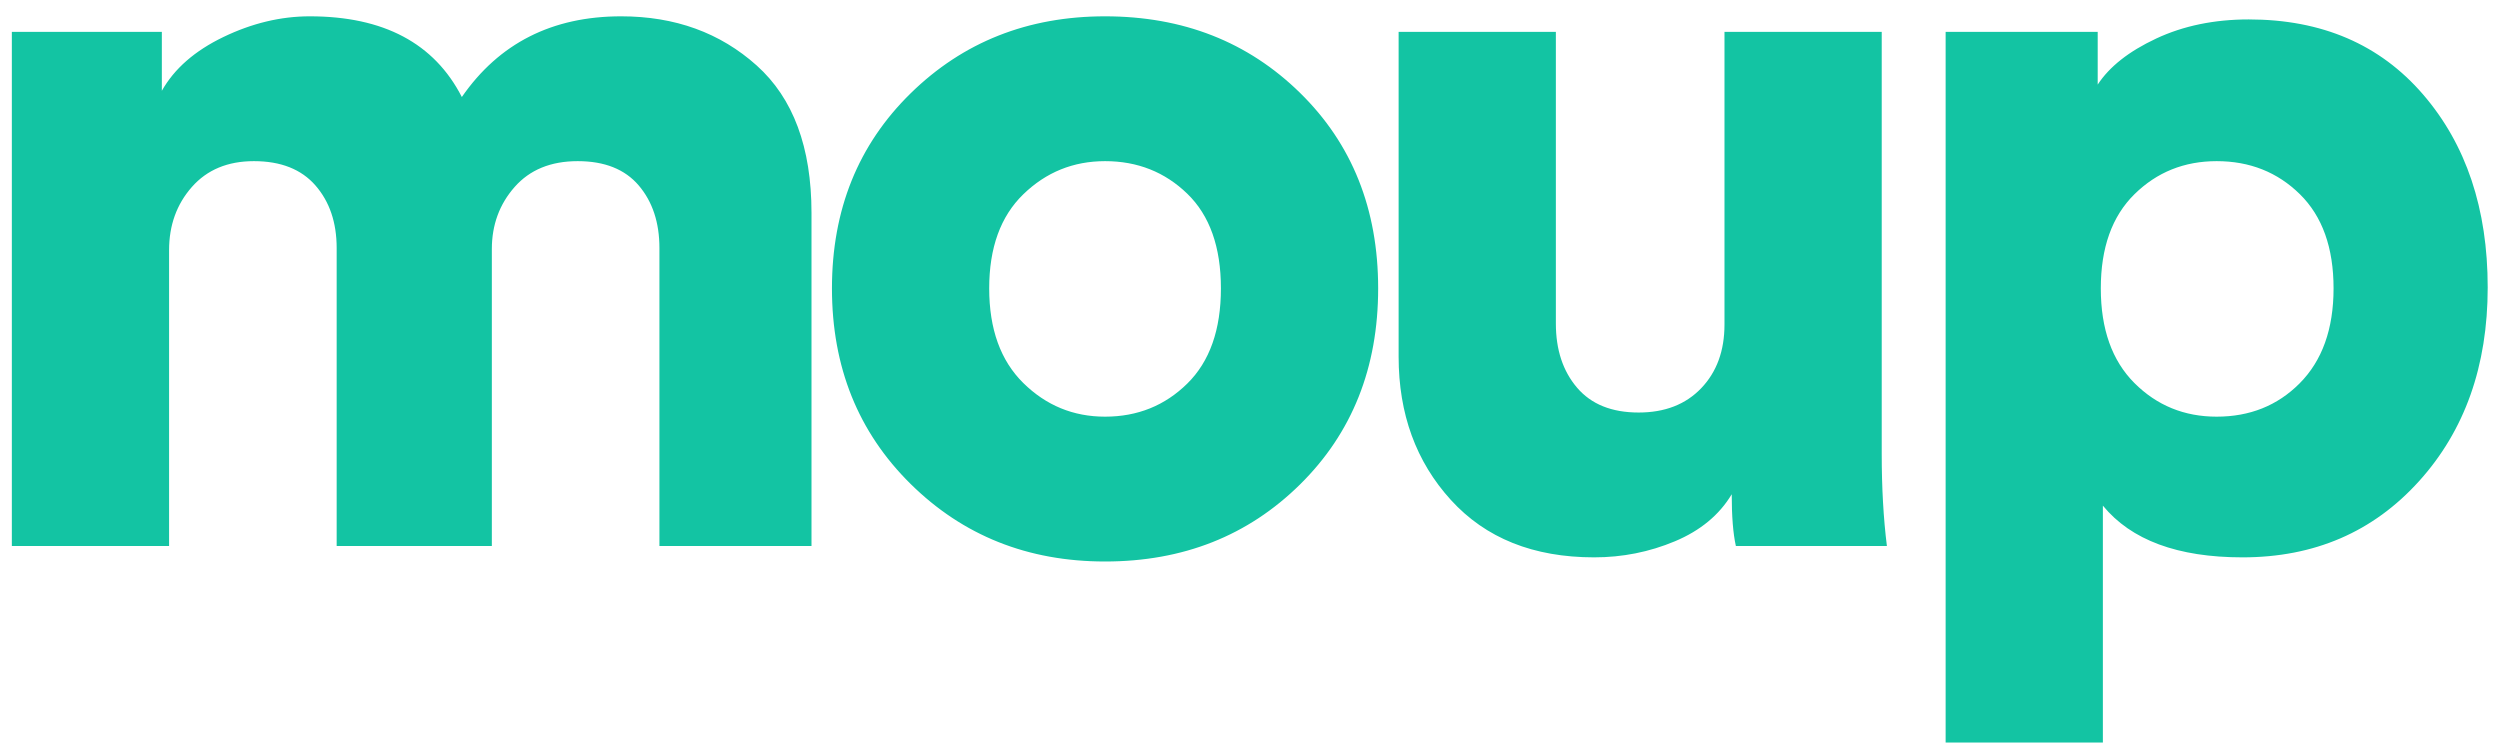
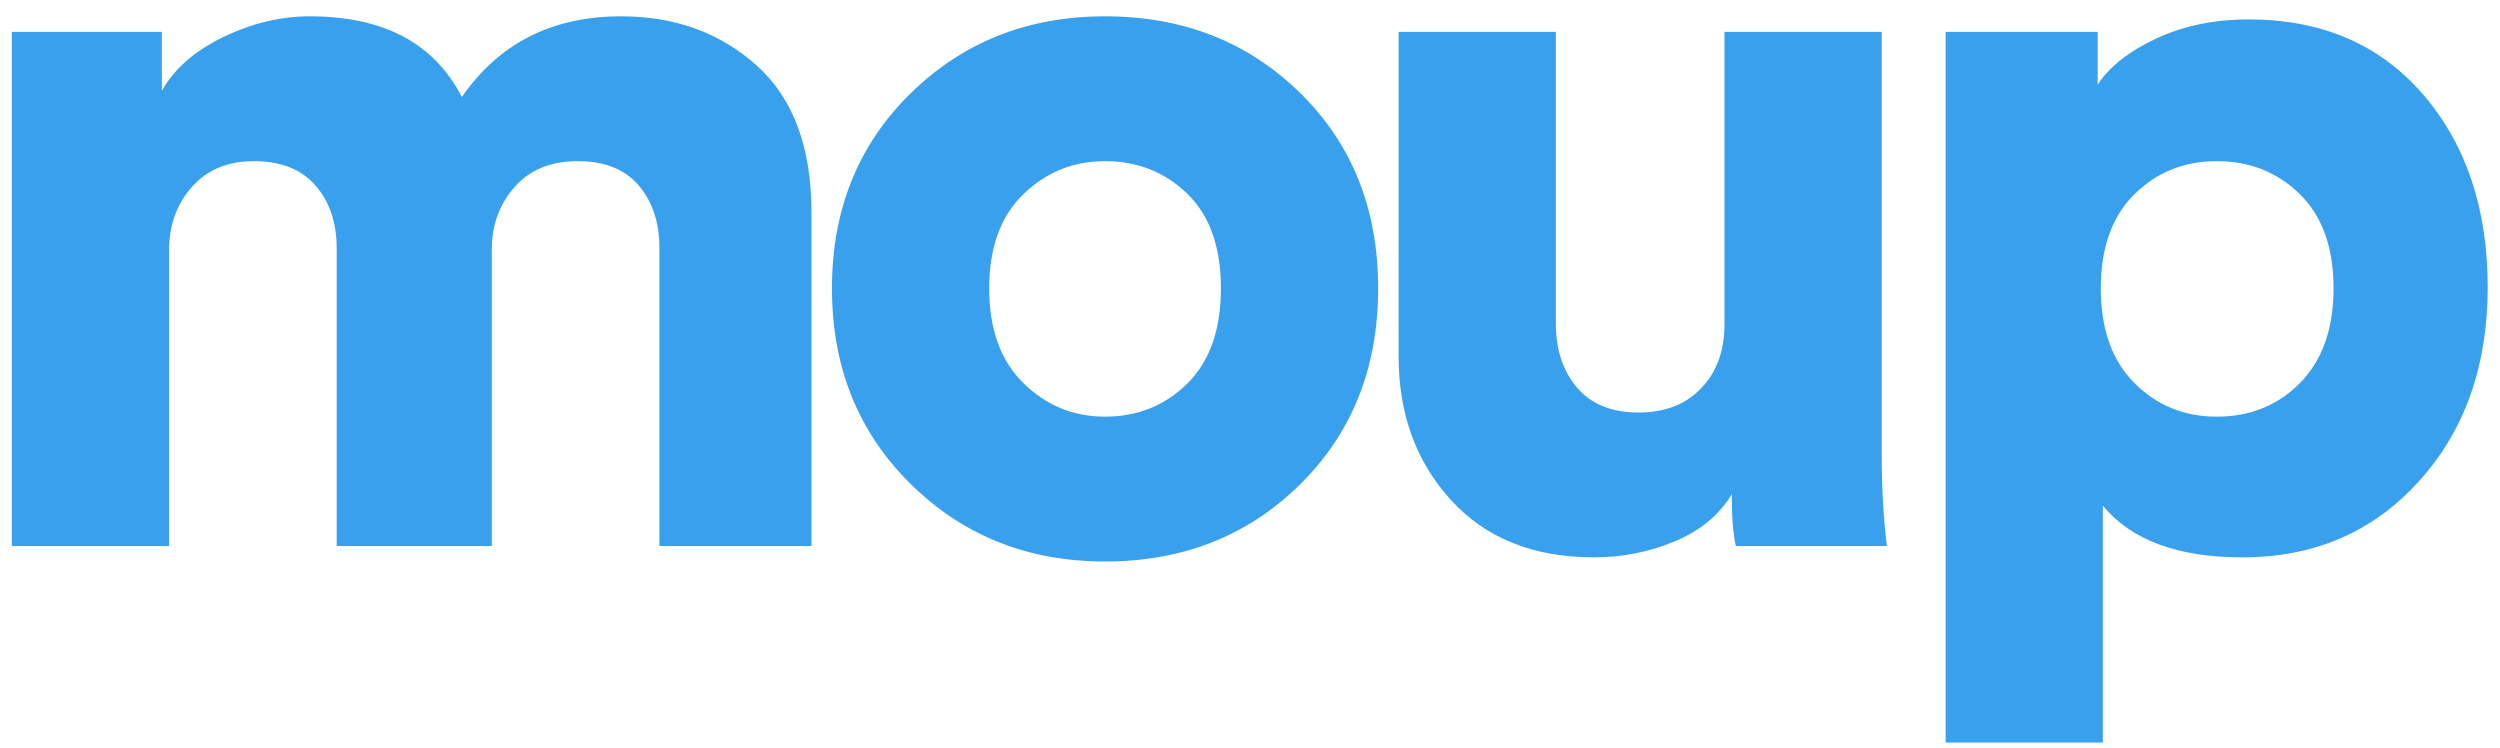
<svg xmlns="http://www.w3.org/2000/svg" width="87px" height="26px" viewBox="0 0 87 26" version="1.1">
-   <defs />
  <g id="Page-1" stroke="none" stroke-width="1" fill="none" fill-rule="evenodd">
-     <g id="Artboard" transform="translate(-30, -26)" fill="#13C4A3">
+     <g id="Artboard" transform="translate(-30, -26)" fill="#39A0ED">
      <path d="M35.884,45 L30.412,45 L30.412,27.108 L35.632,27.108 L35.632,29.16 C36.064,28.392 36.778,27.768 37.774,27.288 C38.77,26.808 39.772,26.568 40.78,26.568 C43.348,26.568 45.112,27.504 46.072,29.376 C47.368,27.504 49.216,26.568 51.616,26.568 C53.488,26.568 55.06,27.138 56.332,28.278 C57.604,29.418 58.24,31.128 58.24,33.408 L58.24,45 L52.948,45 L52.948,34.632 C52.948,33.744 52.708,33.018 52.228,32.454 C51.748,31.89 51.04,31.608 50.104,31.608 C49.168,31.608 48.436,31.908 47.908,32.508 C47.38,33.108 47.116,33.828 47.116,34.668 L47.116,45 L41.716,45 L41.716,34.632 C41.716,33.744 41.47,33.018 40.978,32.454 C40.486,31.89 39.772,31.608 38.836,31.608 C37.924,31.608 37.204,31.908 36.676,32.508 C36.148,33.108 35.884,33.84 35.884,34.704 L35.884,45 Z M68.456,40.5 C69.584,40.5 70.538,40.116 71.318,39.348 C72.098,38.58 72.488,37.476 72.488,36.036 C72.488,34.596 72.098,33.498 71.318,32.742 C70.538,31.986 69.584,31.608 68.456,31.608 C67.352,31.608 66.404,31.992 65.612,32.76 C64.82,33.528 64.424,34.62 64.424,36.036 C64.424,37.452 64.82,38.55 65.612,39.33 C66.404,40.11 67.352,40.5 68.456,40.5 Z M68.456,26.568 C71.168,26.568 73.43,27.456 75.242,29.232 C77.054,31.008 77.96,33.276 77.96,36.036 C77.96,38.796 77.054,41.07 75.242,42.858 C73.43,44.646 71.168,45.54 68.456,45.54 C65.768,45.54 63.512,44.64 61.688,42.84 C59.864,41.04 58.952,38.772 58.952,36.036 C58.952,33.3 59.864,31.038 61.688,29.25 C63.512,27.462 65.768,26.568 68.456,26.568 Z M90.408,45 C90.312,44.568 90.264,43.968 90.264,43.2 C89.832,43.92 89.172,44.466 88.284,44.838 C87.396,45.21 86.46,45.396 85.476,45.396 C83.364,45.396 81.702,44.73 80.49,43.398 C79.278,42.066 78.672,40.404 78.672,38.412 L78.672,27.108 L84.144,27.108 L84.144,37.26 C84.144,38.172 84.39,38.916 84.882,39.492 C85.374,40.068 86.088,40.356 87.024,40.356 C87.936,40.356 88.662,40.074 89.202,39.51 C89.742,38.946 90.012,38.208 90.012,37.296 L90.012,27.108 L95.484,27.108 L95.484,41.796 C95.484,42.972 95.544,44.04 95.664,45 L90.408,45 Z M103.18,51.84 L97.708,51.84 L97.708,27.108 L103,27.108 L103,28.944 C103.408,28.32 104.086,27.786 105.034,27.342 C105.982,26.898 107.056,26.676 108.256,26.676 C110.8,26.676 112.822,27.546 114.322,29.286 C115.822,31.026 116.572,33.264 116.572,36 C116.572,38.736 115.774,40.986 114.178,42.75 C112.582,44.514 110.536,45.396 108.04,45.396 C105.784,45.396 104.164,44.796 103.18,43.596 L103.18,51.84 Z M110.02,39.348 C110.812,38.556 111.208,37.452 111.208,36.036 C111.208,34.62 110.818,33.528 110.038,32.76 C109.258,31.992 108.292,31.608 107.14,31.608 C106.012,31.608 105.058,31.992 104.278,32.76 C103.498,33.528 103.108,34.62 103.108,36.036 C103.108,37.452 103.498,38.55 104.278,39.33 C105.058,40.11 106.012,40.5 107.14,40.5 C108.292,40.5 109.252,40.116 110.02,39.348 Z" id="moup" />
    </g>
  </g>
</svg>
